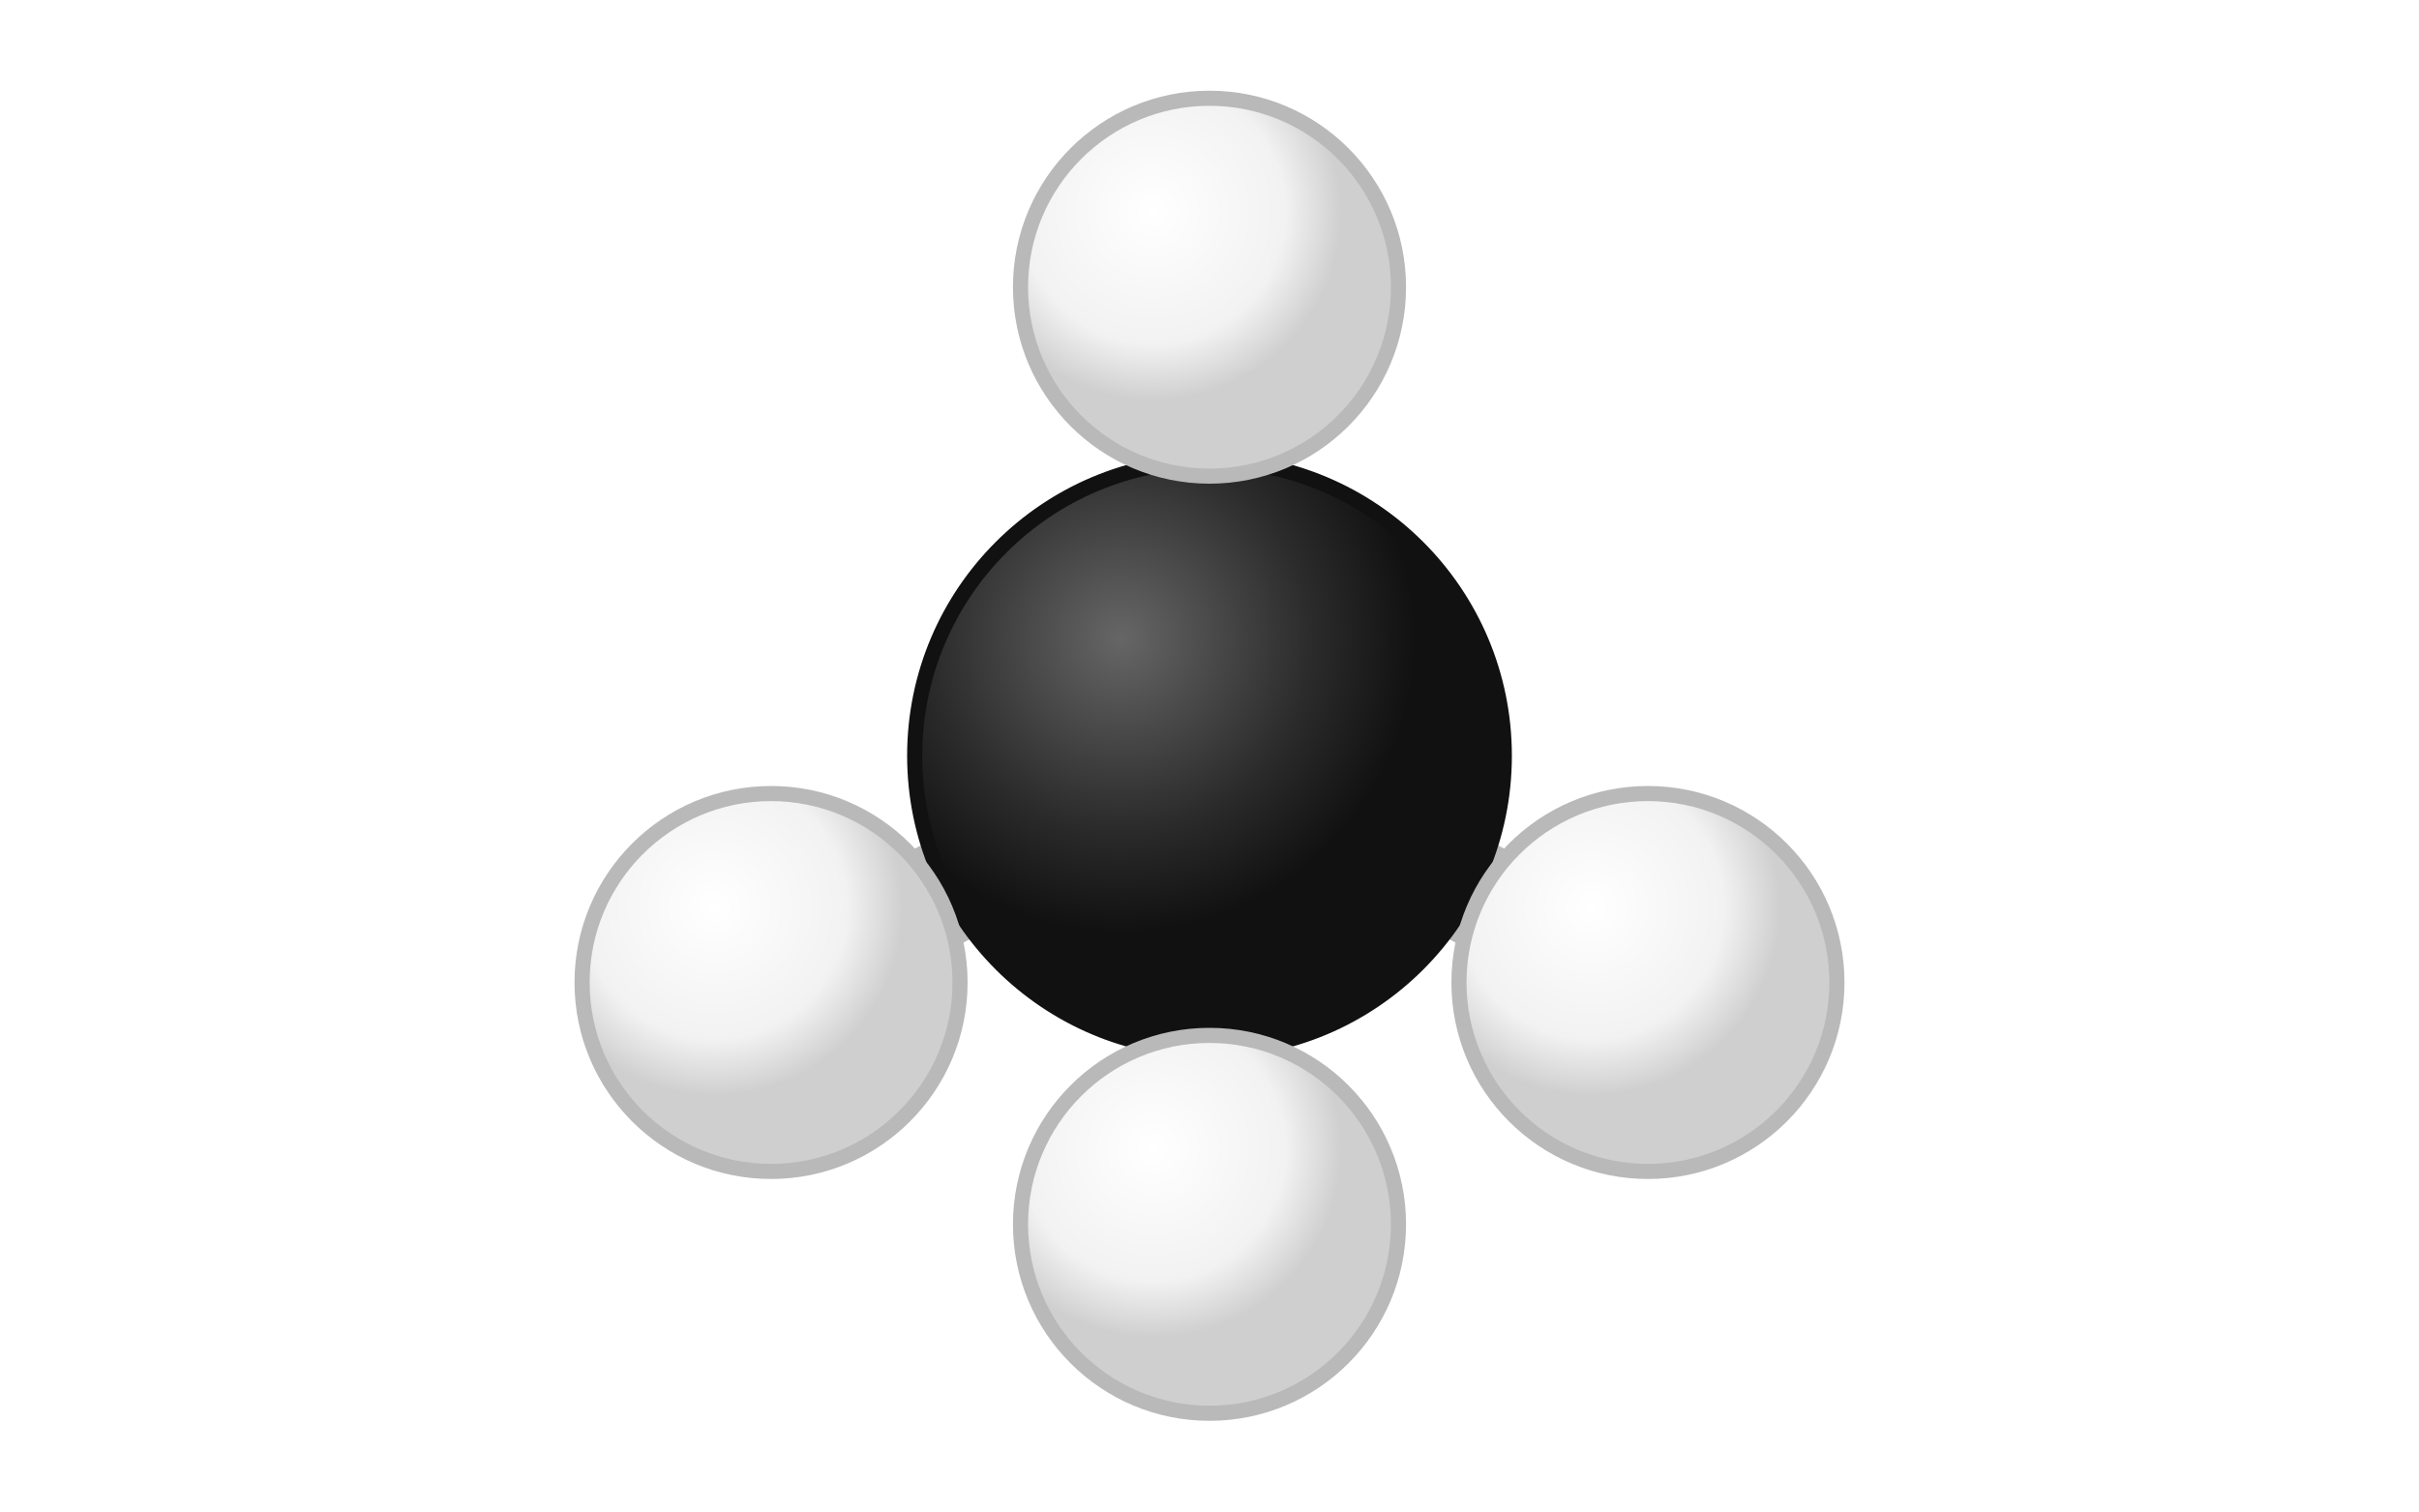
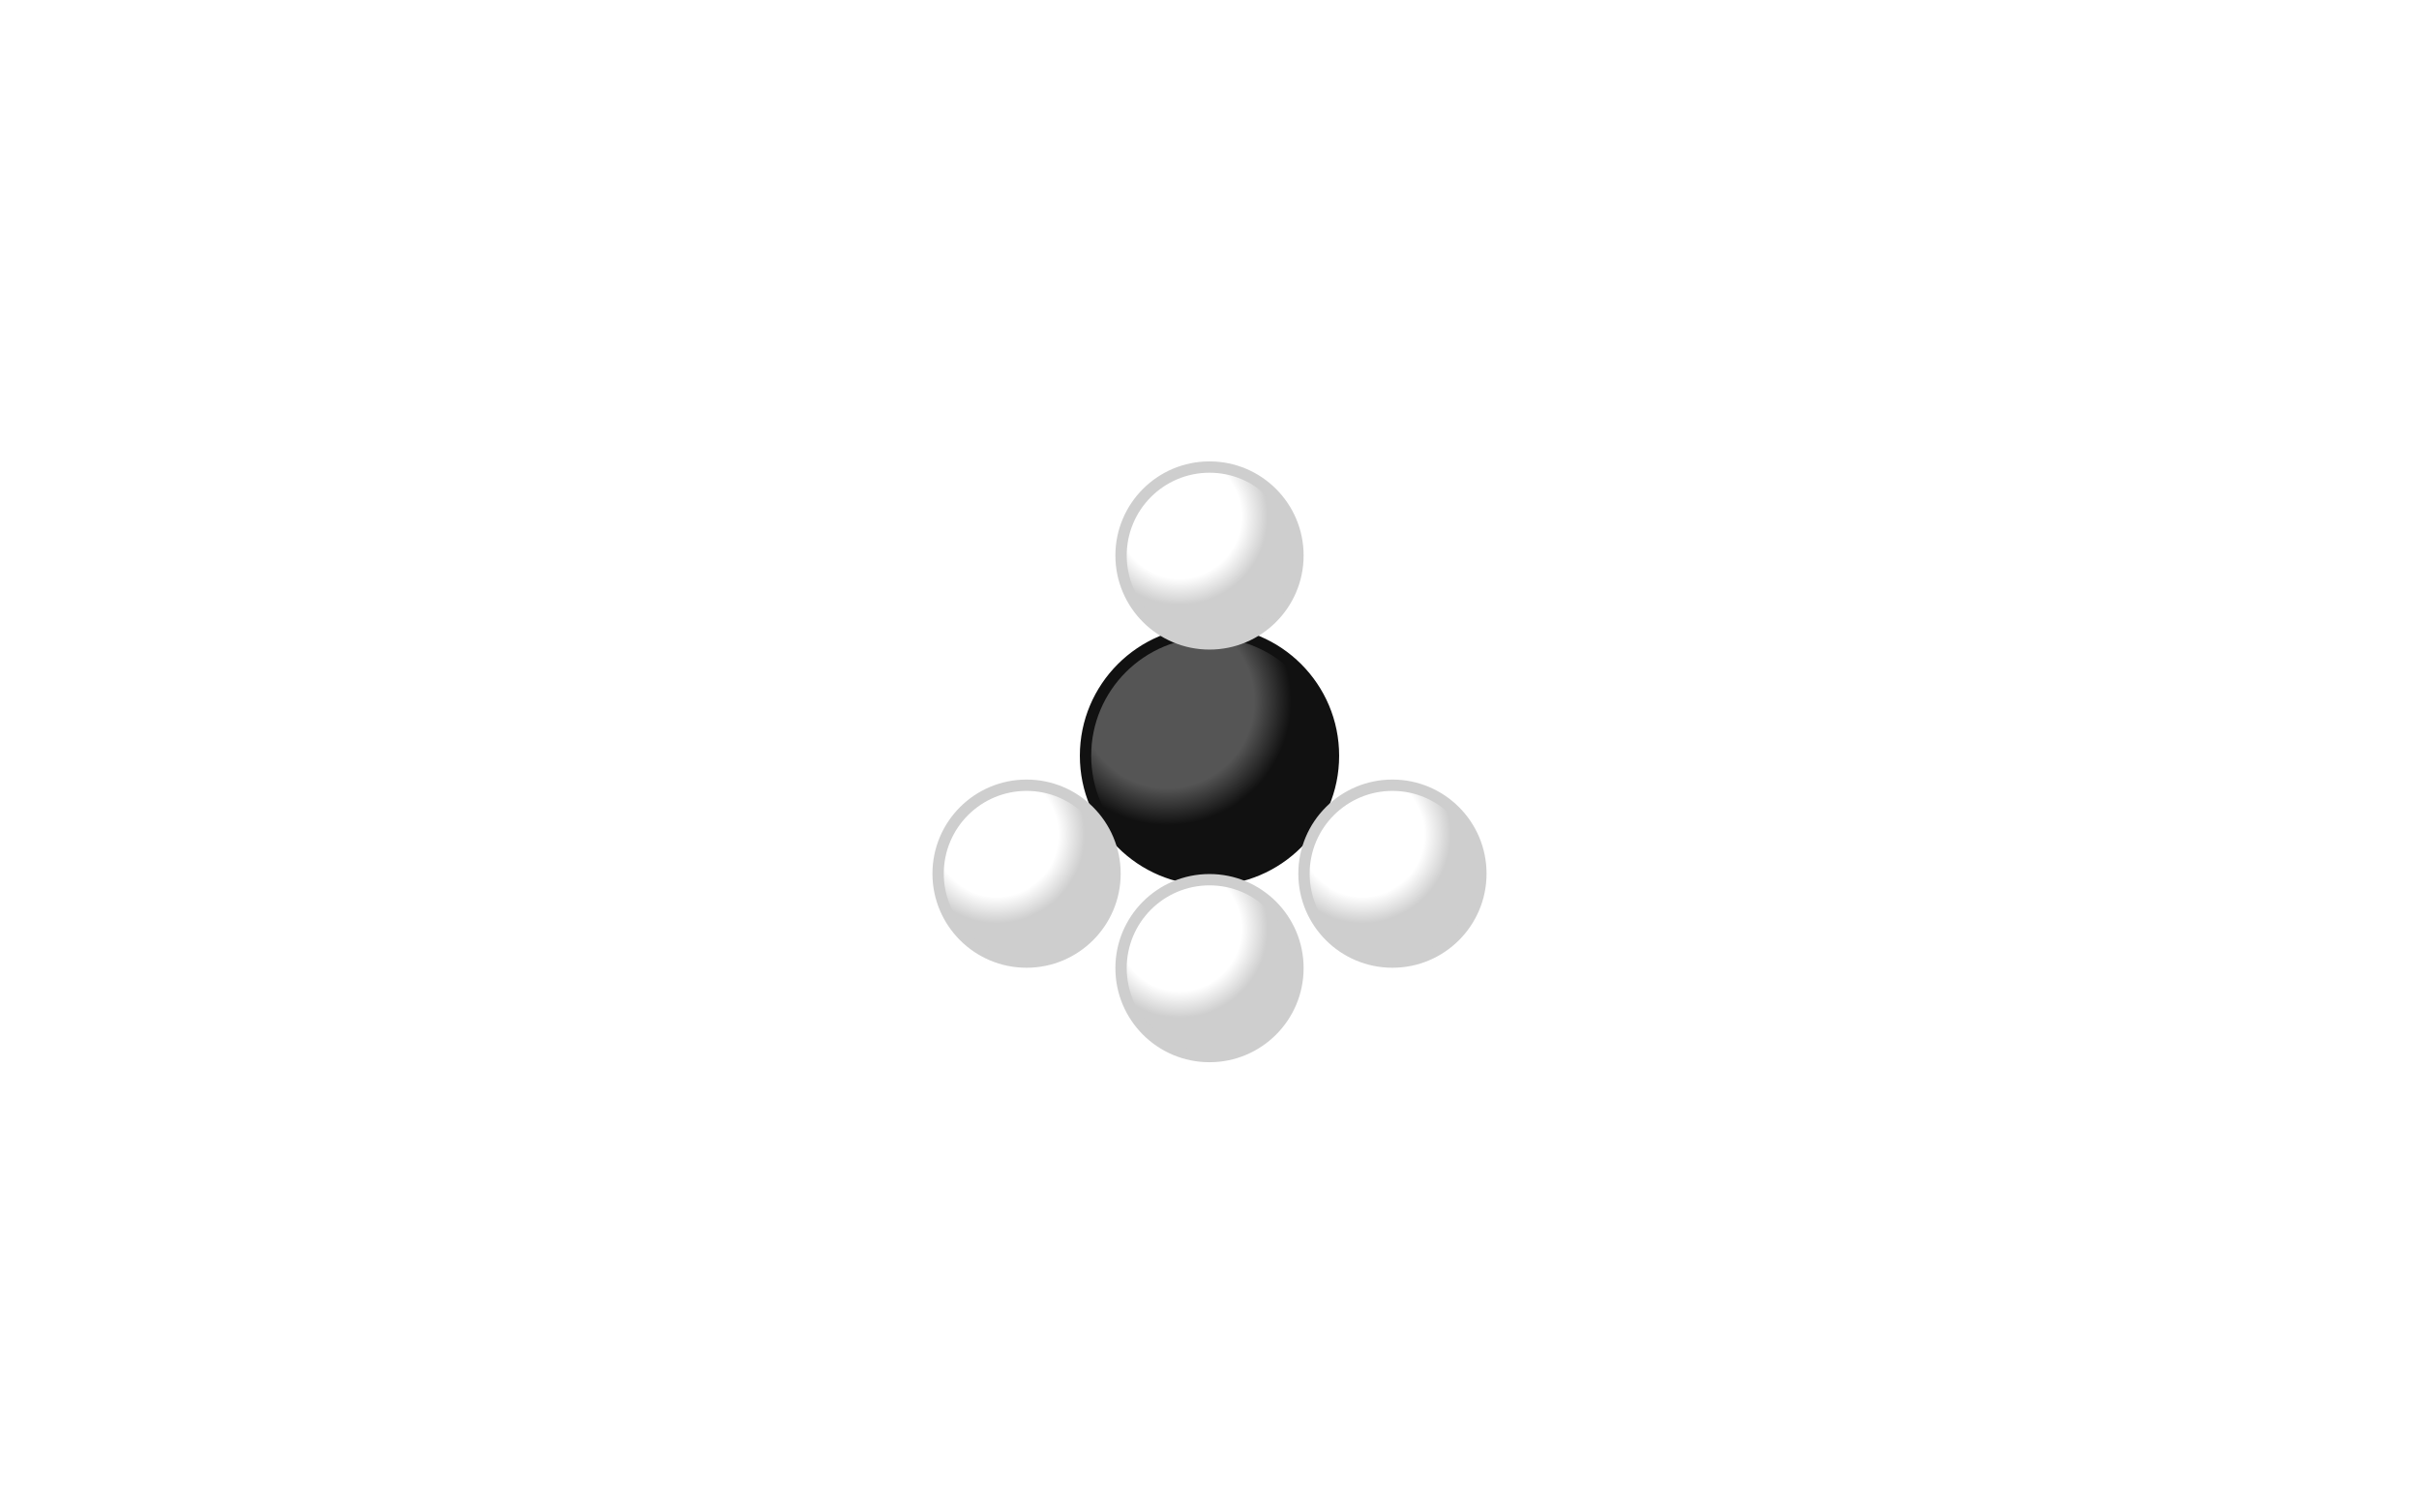
<svg xmlns="http://www.w3.org/2000/svg" width="320" height="200" viewBox="0 0 320 200">
  <defs>
-     <radialGradient id="gH" cx="35%" cy="30%">
+     <radialGradient id="gH" cx="33%" cy="28%">
      <stop offset="0%" stop-color="#ffffff" />
-       <stop offset="70%" stop-color="#f2f2f2" />
-       <stop offset="100%" stop-color="#cfcfcf" />
+       <stop offset="70%" stop-color="#ffffff" />
+       <stop offset="100%" stop-color="#cecece" />
    </radialGradient>
-     <radialGradient id="gC" cx="35%" cy="30%">
-       <stop offset="0%" stop-color="#666" />
-       <stop offset="65%" stop-color="#2b2b2b" />
-       <stop offset="100%" stop-color="#111" />
+     <radialGradient id="gC" cx="33%" cy="28%">
+       <stop offset="0%" stop-color="#555555" />
+       <stop offset="70%" stop-color="#555555" />
+       <stop offset="100%" stop-color="#111111" />
    </radialGradient>
-     <radialGradient id="gO" cx="35%" cy="30%">
-       <stop offset="0%" stop-color="#ff6a64" />
-       <stop offset="65%" stop-color="#e52521" />
+     <radialGradient id="gO" cx="33%" cy="28%">
+       <stop offset="0%" stop-color="#ff655f" />
+       <stop offset="70%" stop-color="#ff655f" />
      <stop offset="100%" stop-color="#a91310" />
    </radialGradient>
-     <radialGradient id="gN" cx="35%" cy="30%">
-       <stop offset="0%" stop-color="#6d92ef" />
-       <stop offset="65%" stop-color="#2456c7" />
+     <radialGradient id="gN" cx="33%" cy="28%">
+       <stop offset="0%" stop-color="#668fea" />
+       <stop offset="70%" stop-color="#668fea" />
      <stop offset="100%" stop-color="#173b8f" />
    </radialGradient>
+     <radialGradient id="gS" cx="33%" cy="28%">
+       <stop offset="0%" stop-color="#ffe25b" />
+       <stop offset="70%" stop-color="#ffe25b" />
+       <stop offset="100%" stop-color="#c49a00" />
+     </radialGradient>
+     <radialGradient id="gCl" cx="33%" cy="28%">
+       <stop offset="0%" stop-color="#68d86c" />
+       <stop offset="70%" stop-color="#68d86c" />
+       <stop offset="100%" stop-color="#178a28" />
+     </radialGradient>
  </defs>
-   <line x1="160" y1="100" x2="160" y2="38" stroke="#b9b9b9" stroke-width="14" stroke-linecap="round" />
-   <line x1="160" y1="100" x2="102" y2="130" stroke="#b9b9b9" stroke-width="14" stroke-linecap="round" />
-   <line x1="160" y1="100" x2="218" y2="130" stroke="#b9b9b9" stroke-width="14" stroke-linecap="round" />
-   <line x1="160" y1="100" x2="160" y2="162" stroke="#b9b9b9" stroke-width="14" stroke-linecap="round" />
-   <circle cx="160" cy="100" r="39" fill="url(#gC)" stroke="#111111" stroke-width="2" />
-   <circle cx="160" cy="38" r="25" fill="url(#gH)" stroke="#b9b9b9" stroke-width="2" />
-   <circle cx="102" cy="130" r="25" fill="url(#gH)" stroke="#b9b9b9" stroke-width="2" />
-   <circle cx="218" cy="130" r="25" fill="url(#gH)" stroke="#b9b9b9" stroke-width="2" />
-   <circle cx="160" cy="162" r="25" fill="url(#gH)" stroke="#b9b9b9" stroke-width="2" />
+   <line x1="160.0" y1="100.0" x2="160.0" y2="73.5" stroke="#b8b8b8" stroke-width="5.5" stroke-linecap="round" />
+   <line x1="160.0" y1="100.0" x2="135.8" y2="115.6" stroke="#b8b8b8" stroke-width="5.5" stroke-linecap="round" />
+   <line x1="160.0" y1="100.0" x2="184.2" y2="115.6" stroke="#b8b8b8" stroke-width="5.5" stroke-linecap="round" />
+   <line x1="160.0" y1="100.0" x2="160.0" y2="128.1" stroke="#b8b8b8" stroke-width="5.5" stroke-linecap="round" />
+   <circle cx="160.0" cy="100.0" r="16.4" fill="url(#gC)" stroke="#111111" stroke-width="1.5" />
+   <circle cx="160.0" cy="73.5" r="11.7" fill="url(#gH)" stroke="#cecece" stroke-width="1.5" />
+   <circle cx="135.8" cy="115.6" r="11.7" fill="url(#gH)" stroke="#cecece" stroke-width="1.5" />
+   <circle cx="184.2" cy="115.6" r="11.7" fill="url(#gH)" stroke="#cecece" stroke-width="1.5" />
+   <circle cx="160.0" cy="128.1" r="11.7" fill="url(#gH)" stroke="#cecece" stroke-width="1.5" />
</svg>
